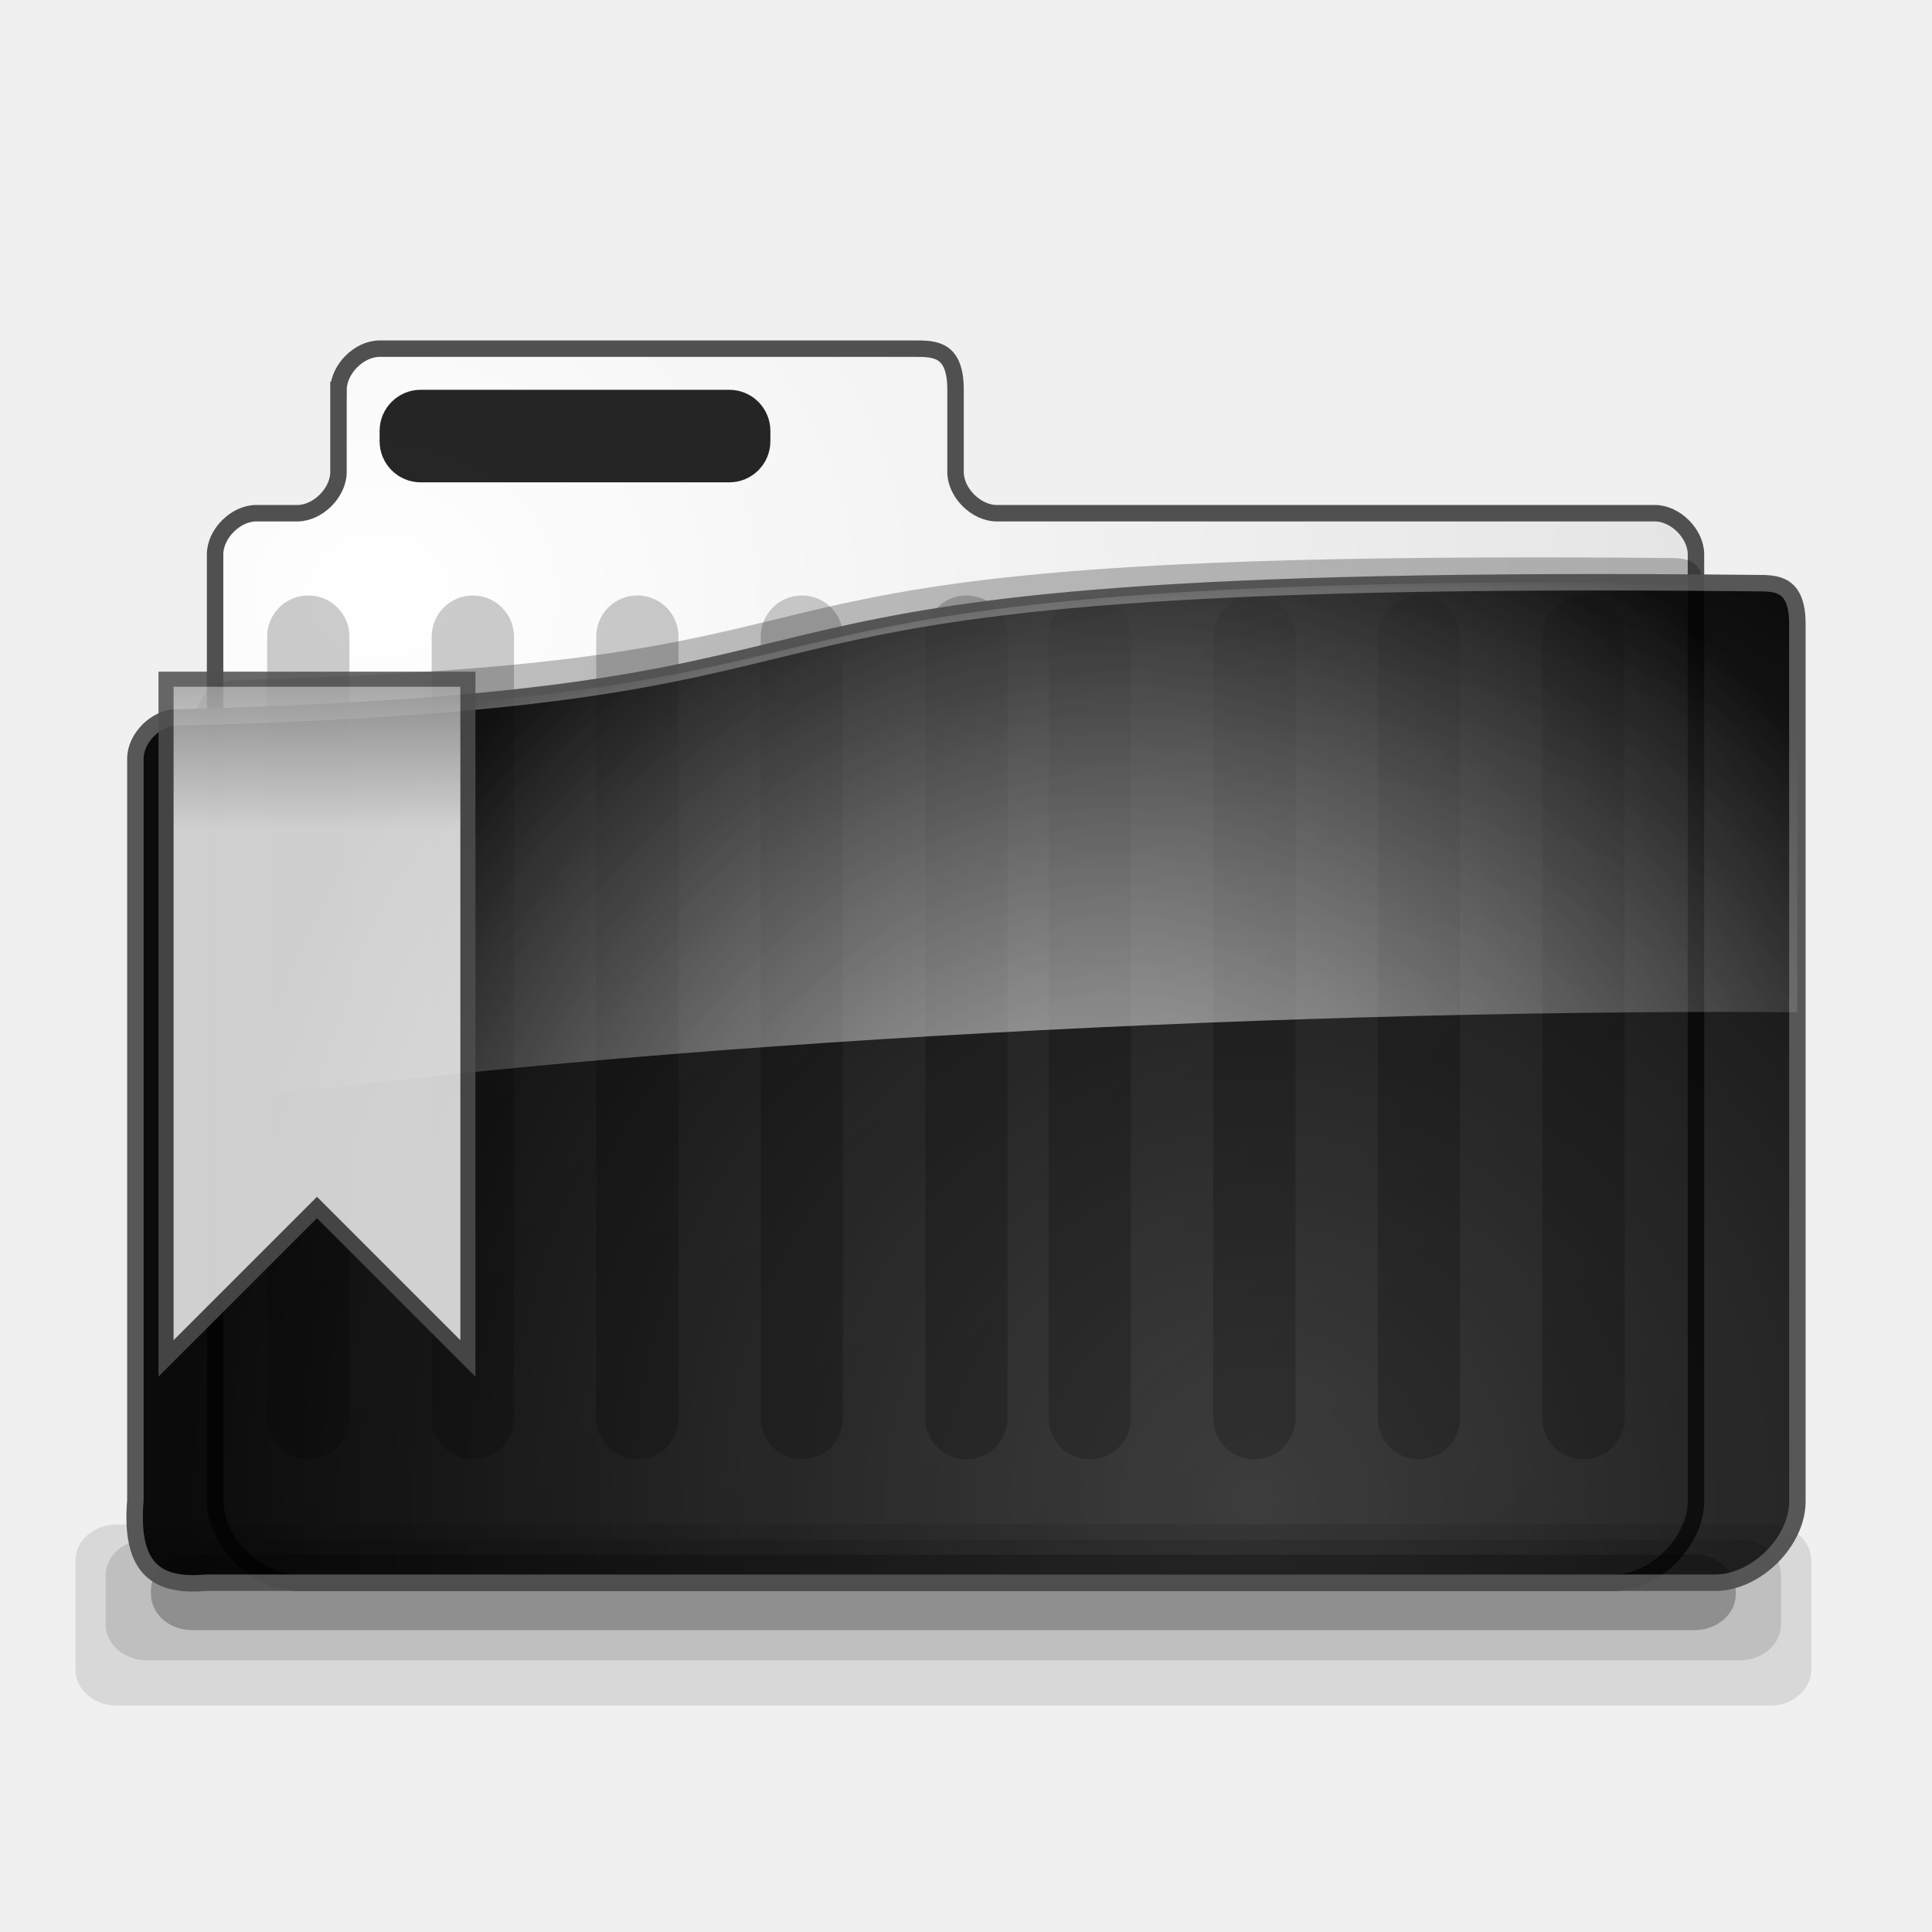
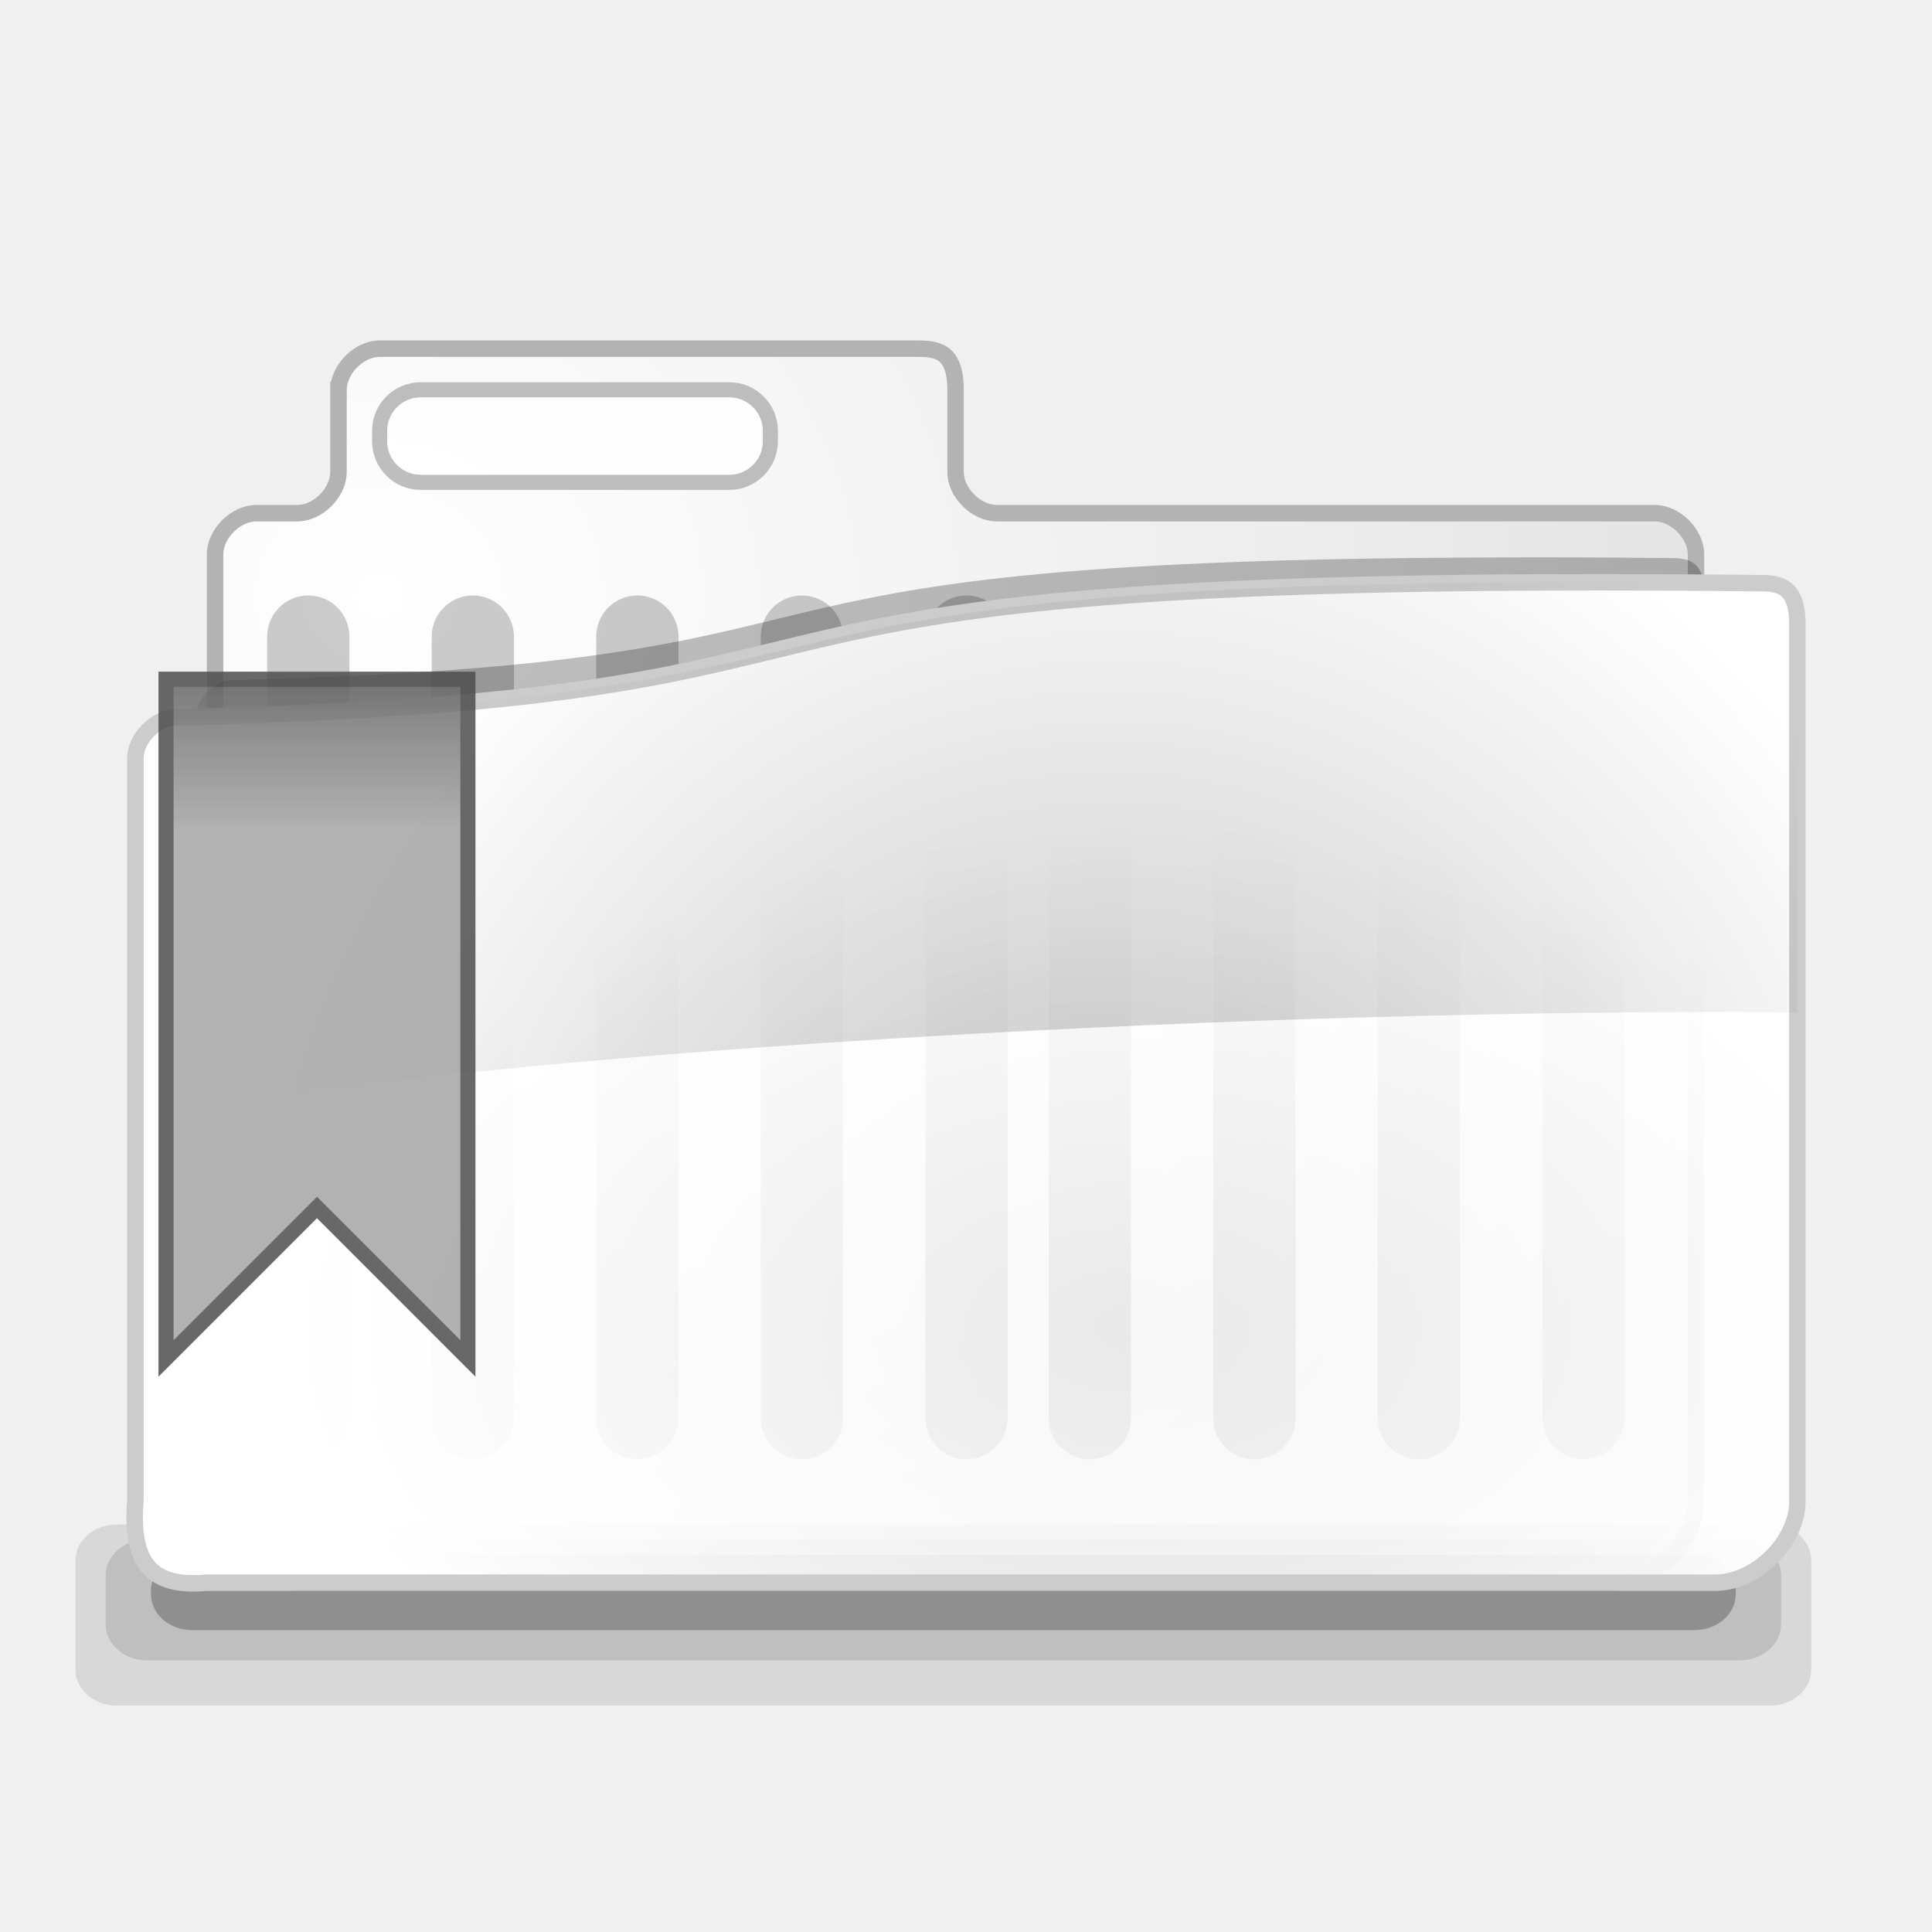
<svg xmlns="http://www.w3.org/2000/svg" xmlns:xlink="http://www.w3.org/1999/xlink" width="128" height="128" id="svg2" version="1.1">
  <defs id="defs4">
-     <linearGradient id="linearGradient3802">
-       <stop style="stop-color:#000000;stop-opacity:0.769;" offset="0" id="stop3804" />
-       <stop style="stop-color:#000000;stop-opacity:1;" offset="1" id="stop3806" />
+     <linearGradient id="linearGradient3885">
+       <stop style="stop-color:#ffffff;stop-opacity:0.675;" offset="0" id="stop3887" />
+       <stop style="stop-color:#ffffff;stop-opacity:1;" offset="1" id="stop3889" />
    </linearGradient>
    <linearGradient id="linearGradient3785-0-1-3">
      <stop style="stop-color:#ffffff;stop-opacity:1;" offset="0" id="stop3787-7-8-6" />
      <stop style="stop-color:#d6d6d6;stop-opacity:1;" offset="1" id="stop3789-1-7-4" />
    </linearGradient>
    <linearGradient id="linearGradient3786-7-0">
-       <stop style="stop-color:#ffffff;stop-opacity:1;" offset="0" id="stop3788-01-1" />
-       <stop style="stop-color:#ffffff;stop-opacity:0;" offset="1" id="stop3790-2-7" />
+       <stop style="stop-color:#000000;stop-opacity:1;" offset="0" id="stop3788-01-1" />
+       <stop style="stop-color:#000000;stop-opacity:0;" offset="1" id="stop3790-2-7" />
    </linearGradient>
    <linearGradient id="linearGradient4161-2-2">
      <stop style="stop-color:#ffffff;stop-opacity:1;" offset="0" id="stop4163-0" />
      <stop style="stop-color:#ffffff;stop-opacity:0;" offset="1" id="stop4165-5" />
    </linearGradient>
-     <radialGradient xlink:href="#linearGradient3802" id="radialGradient3232" gradientUnits="userSpaceOnUse" gradientTransform="matrix(1.384617,-4.5998478e-6,4.5998576e-6,1.384619,-59.3608,-403.6813)" cx="154.812" cy="1050.862" fx="154.812" fy="1050.862" r="6.5" />
-     <radialGradient xlink:href="#linearGradient3785-0-1-3" id="radialGradient3235" gradientUnits="userSpaceOnUse" gradientTransform="matrix(1.538461,-4.0200113e-6,4.0200063e-6,1.53846,-80.77343,-561.489)" cx="150" cy="1042.505" fx="150" fy="1042.505" r="6.5" />
-     <radialGradient xlink:href="#linearGradient4161-2-2" id="radialGradient3239" gradientUnits="userSpaceOnUse" gradientTransform="matrix(1.438202,6.1779722e-7,-4.6334786e-7,1.078652,-70.11232,911.5973)" cx="160" cy="88.782" fx="160" fy="88.782" r="13.906" />
-     <radialGradient xlink:href="#linearGradient3802" id="radialGradient3243" gradientUnits="userSpaceOnUse" gradientTransform="matrix(1.369066,-5.9207165e-7,5.920727e-7,1.369068,-60.89642,-371.428)" cx="165" cy="1014.406" fx="165" fy="1014.406" r="14.609" />
-     <radialGradient xlink:href="#linearGradient3785-0-1-3" id="radialGradient3253" gradientUnits="userSpaceOnUse" gradientTransform="matrix(1.369066,-5.9207165e-7,5.920727e-7,1.369068,-60.89642,-371.428)" cx="157.696" cy="1007.101" fx="157.696" fy="1007.101" r="14.609" />
-     <radialGradient xlink:href="#linearGradient3786-7-0" id="radialGradient3260" gradientUnits="userSpaceOnUse" gradientTransform="matrix(1.222481,2.9627286e-6,-3.21361e-6,1.324354,-10.90223,-318.9127)" cx="69.104" cy="1007.593" fx="69.104" fy="1007.593" r="49.081" />
-     <radialGradient xlink:href="#linearGradient3802" id="radialGradient3263" gradientUnits="userSpaceOnUse" gradientTransform="matrix(0.1946645,0,0,0.1946645,-23.56962,882.3219)" cx="548" cy="726.625" fx="548" fy="726.625" r="364" />
-     <radialGradient xlink:href="#linearGradient3785-0-1-3" id="radialGradient3284" gradientUnits="userSpaceOnUse" gradientTransform="matrix(0.3723091,0,0,0.327632,-19.52724,892.6949)" cx="120" cy="217.068" fx="120" fy="217.068" r="366" />
-     <radialGradient xlink:href="#linearGradient3802" id="radialGradient3069" gradientUnits="userSpaceOnUse" gradientTransform="matrix(1.384617,-4.5998478e-6,4.5998576e-6,1.384619,-59.3608,-403.6813)" cx="154.812" cy="1050.862" fx="154.812" fy="1050.862" r="6.5" />
-     <radialGradient xlink:href="#linearGradient3785-0-1-3" id="radialGradient3072" gradientUnits="userSpaceOnUse" gradientTransform="matrix(1.538461,-4.0200113e-6,4.0200063e-6,1.53846,-80.77343,-561.489)" cx="150" cy="1042.505" fx="150" fy="1042.505" r="6.5" />
-     <radialGradient xlink:href="#linearGradient4161-2-2" id="radialGradient3076" gradientUnits="userSpaceOnUse" gradientTransform="matrix(1.438202,6.1779722e-7,-4.6334786e-7,1.078652,-70.11232,911.5973)" cx="160" cy="88.782" fx="160" fy="88.782" r="13.906" />
-     <radialGradient xlink:href="#linearGradient3802" id="radialGradient3080" gradientUnits="userSpaceOnUse" gradientTransform="matrix(1.369066,-5.9207165e-7,5.920727e-7,1.369068,-60.89642,-371.428)" cx="165" cy="1014.406" fx="165" fy="1014.406" r="14.609" />
-     <radialGradient xlink:href="#linearGradient3785-0-1-3" id="radialGradient3089" gradientUnits="userSpaceOnUse" gradientTransform="matrix(1.369066,-5.9207165e-7,5.920727e-7,1.369068,-60.89642,-371.428)" cx="157.696" cy="1007.101" fx="157.696" fy="1007.101" r="14.609" />
-     <radialGradient xlink:href="#linearGradient3786-7-0" id="radialGradient3096" gradientUnits="userSpaceOnUse" gradientTransform="matrix(1.222481,2.9627286e-6,-3.21361e-6,1.324354,-10.90223,-318.9127)" cx="69.104" cy="1007.593" fx="69.104" fy="1007.593" r="49.081" />
-     <radialGradient xlink:href="#linearGradient3802" id="radialGradient3099" gradientUnits="userSpaceOnUse" gradientTransform="matrix(0.1946645,0,0,0.1946645,-23.56962,882.3219)" cx="548" cy="726.625" fx="548" fy="726.625" r="364" />
-     <radialGradient xlink:href="#linearGradient3785-0-1-3" id="radialGradient3120" gradientUnits="userSpaceOnUse" gradientTransform="matrix(0.3723091,0,0,0.327632,-19.52724,892.6949)" cx="120" cy="217.068" fx="120" fy="217.068" r="366" />
-     <linearGradient xlink:href="#linearGradient3833-3-5" id="linearGradient3147" gradientUnits="userSpaceOnUse" gradientTransform="translate(-4,926.3622)" x1="25" y1="38" x2="25" y2="53" />
+     <radialGradient xlink:href="#linearGradient3785-0-1-3" id="radialGradient4284" gradientUnits="userSpaceOnUse" gradientTransform="matrix(1.538461,-4.0200113e-6,4.0200063e-6,1.53846,-80.77343,-561.489)" cx="150" cy="1042.505" fx="150" fy="1042.505" r="6.5" />
+     <radialGradient xlink:href="#linearGradient4161-2-2" id="radialGradient4288" gradientUnits="userSpaceOnUse" gradientTransform="matrix(1.438202,6.1779722e-7,-4.6334786e-7,1.078652,-70.11232,911.5973)" cx="160" cy="88.782" fx="160" fy="88.782" r="13.906" />
+     <radialGradient xlink:href="#linearGradient3785-0-1-3" id="radialGradient4299" gradientUnits="userSpaceOnUse" gradientTransform="matrix(1.369066,-5.9207165e-7,5.920727e-7,1.369068,-60.89642,-371.428)" cx="157.696" cy="1007.101" fx="157.696" fy="1007.101" r="14.609" />
+     <radialGradient xlink:href="#linearGradient3786-7-0" id="radialGradient4306" gradientUnits="userSpaceOnUse" gradientTransform="matrix(1.222481,2.9627286e-6,-3.21361e-6,1.324354,-10.90223,-318.9127)" cx="69.104" cy="1007.593" fx="69.104" fy="1007.593" r="49.081" />
+     <radialGradient xlink:href="#linearGradient3885" id="radialGradient4309" gradientUnits="userSpaceOnUse" gradientTransform="matrix(1,0,0,0.6059695,0,392.4939)" cx="75" cy="1022.936" fx="75" fy="1022.936" r="55.626" />
+     <radialGradient xlink:href="#linearGradient3785-0-1-3" id="radialGradient4330" gradientUnits="userSpaceOnUse" gradientTransform="matrix(0.3723091,0,0,0.327632,-19.52724,892.6949)" cx="120" cy="217.068" fx="120" fy="217.068" r="366" />
+     <linearGradient xlink:href="#linearGradient3833-3-5" id="linearGradient4361" gradientUnits="userSpaceOnUse" gradientTransform="translate(-4,926.3622)" x1="25" y1="38" x2="25" y2="53" />
    <linearGradient id="linearGradient3833-3-5">
-       <stop style="stop-color:#777777;stop-opacity:1;" offset="0" id="stop3835-6-7" />
-       <stop style="stop-color:#f2f2f2;stop-opacity:1;" offset="1" id="stop3837-5-2" />
+       <stop style="stop-color:#474747;stop-opacity:1;" offset="0" id="stop3835-6-7" />
+       <stop style="stop-color:#a4a4a4;stop-opacity:1;" offset="1" id="stop3837-5-2" />
    </linearGradient>
-     <linearGradient xlink:href="#linearGradient3833-0" id="linearGradient3144" gradientUnits="userSpaceOnUse" gradientTransform="matrix(0.310376,0,0,0.310376,155.5393,975.0762)" x1="25" y1="38" x2="25" y2="53" />
+     <linearGradient xlink:href="#linearGradient3833-0" id="linearGradient4358" gradientUnits="userSpaceOnUse" gradientTransform="matrix(0.310376,0,0,0.310376,155.5393,975.0762)" x1="25" y1="38" x2="25" y2="53" />
    <linearGradient id="linearGradient3833-0">
      <stop style="stop-color:#777777;stop-opacity:1;" offset="0" id="stop3835-7" />
      <stop style="stop-color:#f2f2f2;stop-opacity:1;" offset="1" id="stop3837-9" />
    </linearGradient>
-     <linearGradient xlink:href="#linearGradient3833-0" id="linearGradient4358" gradientUnits="userSpaceOnUse" gradientTransform="matrix(0.310376,0,0,0.310376,155.5393,975.0762)" x1="25" y1="38" x2="25" y2="53" />
-     <linearGradient xlink:href="#linearGradient3833-3-5" id="linearGradient4361" gradientUnits="userSpaceOnUse" gradientTransform="translate(-4,926.3622)" x1="25" y1="38" x2="25" y2="53" />
+     <linearGradient xlink:href="#linearGradient3833-3-5" id="linearGradient5110" gradientUnits="userSpaceOnUse" gradientTransform="matrix(0.310376,0,0,0.310376,155.5393,975.0762)" x1="25" y1="38" x2="25" y2="53" />
+     <linearGradient xlink:href="#linearGradient3833-3-5" id="linearGradient5113" gradientUnits="userSpaceOnUse" gradientTransform="translate(-4,926.3622)" x1="25" y1="38" x2="25" y2="53" />
  </defs>
  <g id="layer1" transform="translate(0,-924.3622)">
-     <g id="g3890">
-       <path id="rect3002" d="m 22.425,950.187 0,5.451 c 0,1.363 -1.363,2.725 -2.725,2.725 -0.7,0 -1.399,0 -2.725,0 -1.363,0 -2.725,1.363 -2.725,2.725 l 0,62.682 c 0,2.725 2.725,5.451 5.451,5.451 l 87.21,0 c 2.725,0 5.451,-2.725 5.451,-5.398 l 0,-62.735 c 0,-1.363 -1.363,-2.725 -2.725,-2.725 l -43.605,0 c -1.363,0 -2.725,-1.363 -2.725,-2.725 l 0,-5.451 c 0,-2.725 -1.363,-2.725 -2.725,-2.725 l -35.429,1e-5 c -1.363,0 -2.725,1.363 -2.725,2.725 z" style="fill:url(#radialGradient3120);fill-opacity:1;stroke:#505050;stroke-width:1.09;stroke-miterlimit:4;stroke-opacity:1;stroke-dasharray:none" />
-       <rect ry="2.725" rx="2.725" y="950.187" x="25.15" height="6.132" width="25.89" id="rect3828" style="opacity:0.85;fill:#000000;fill-opacity:1;stroke:none" />
+     <g id="g4332">
+       <path id="rect3002" d="m 22.425,950.187 0,5.451 c 0,1.363 -1.363,2.725 -2.725,2.725 -0.7,0 -1.399,0 -2.725,0 -1.363,0 -2.725,1.363 -2.725,2.725 l 0,62.682 c 0,2.725 2.725,5.451 5.451,5.451 l 87.21,0 c 2.725,0 5.451,-2.725 5.451,-5.398 l 0,-62.735 c 0,-1.363 -1.363,-2.725 -2.725,-2.725 l -43.605,0 c -1.363,0 -2.725,-1.363 -2.725,-2.725 l 0,-5.451 c 0,-2.725 -1.363,-2.725 -2.725,-2.725 l -35.429,1e-5 c -1.363,0 -2.725,1.363 -2.725,2.725 z" style="fill:url(#radialGradient4330);fill-opacity:1;stroke:#b3b3b3;stroke-width:1.09;stroke-miterlimit:4;stroke-opacity:1;stroke-dasharray:none" />
+       <rect ry="2.725" rx="2.725" y="950.187" x="25.15" height="6.132" width="25.89" id="rect3828" style="opacity:0.85;fill:#ffffff;fill-opacity:1;stroke:#b3b3b3" />
      <path style="fill:#666666;fill-rule:evenodd;stroke:#999999;stroke-width:1.391;stroke-linecap:butt;stroke-linejoin:miter;stroke-miterlimit:4;stroke-opacity:1;stroke-dasharray:none" d="m 171.13,1009.927 c 1.542,0 2.783,-1.241 2.783,-2.783 l 0,-2.783 c 0,-1.542 -1.241,-2.783 -2.783,-2.783 -8.348,-4.174 -5.565,15.304 0,8.348 z" id="path3151" />
      <text x="-56" y="948.362" id="text5893-3" xml:space="preserve" style="font-size:24px;font-style:normal;font-weight:normal;line-height:125%;letter-spacing:0px;word-spacing:0px;fill:#000000;fill-opacity:1;stroke:none;font-family:Sans">
        <tspan x="-56" y="948.362" id="tspan5895-8">128</tspan>
      </text>
      <rect ry="2.389" rx="2.725" y="1025.362" x="5" height="12" width="115" id="rect3806" style="opacity:0.1;fill:#000000;fill-opacity:1;stroke:none" />
      <rect ry="2.389" rx="2.725" y="1026.362" x="7" height="8" width="111" id="rect3804" style="opacity:0.12;fill:#000000;stroke:none" />
      <rect ry="2.389" rx="2.725" y="1027.362" x="10" height="5" width="105" id="rect3802" style="opacity:0.25;fill:#000000;stroke:none" />
      <g transform="matrix(0.1362651,0,0,0.1362651,6.798041,929.4252)" id="g3867">
        <rect style="opacity:0.2;fill:#000000;fill-opacity:1;stroke:none" id="rect3847" width="40" height="420" x="80" y="252.362" rx="20" ry="20" />
        <rect ry="20" rx="20" y="252.362" x="160" height="420" width="40" id="rect3849" style="opacity:0.2;fill:#000000;fill-opacity:1;stroke:none" />
        <rect style="opacity:0.2;fill:#000000;fill-opacity:1;stroke:none" id="rect3851" width="40" height="420" x="240" y="252.362" rx="20" ry="20" />
        <rect ry="20" rx="20" y="252.362" x="320" height="420" width="40" id="rect3853" style="opacity:0.2;fill:#000000;fill-opacity:1;stroke:none" />
        <rect style="opacity:0.2;fill:#000000;fill-opacity:1;stroke:none" id="rect3855" width="40" height="420" x="400" y="252.362" rx="20" ry="20" />
        <rect ry="20" rx="20" y="252.362" x="460" height="420" width="40" id="rect3857" style="opacity:0.2;fill:#000000;fill-opacity:1;stroke:none" />
        <rect style="opacity:0.2;fill:#000000;fill-opacity:1;stroke:none" id="rect3859" width="40" height="420" x="540" y="252.362" rx="20" ry="20" />
        <rect ry="20" rx="20" y="252.362" x="620" height="420" width="40" id="rect3861" style="opacity:0.2;fill:#000000;fill-opacity:1;stroke:none" />
        <rect style="opacity:0.2;fill:#000000;fill-opacity:1;stroke:none" id="rect3863" width="40" height="420" x="700" y="252.362" rx="20" ry="20" />
      </g>
      <path id="path3797" d="m 98.082,961.3 c -56.631,0.216 -35.932,6.929 -82.654,8.12 -1.237,0 -2.46,1.256 -2.46,2.493 l 0,0.607 c 49.802,-1.867 26.412,-9.686 99.939,-9.401 -0.22,-1.774 -1.319,-1.786 -2.426,-1.786 -4.506,-0.047 -8.624,-0.048 -12.4,-0.034 z" style="opacity:0.25;fill:#000000;fill-opacity:1;stroke:none" />
-       <path style="opacity:0.95;fill:url(#radialGradient3099);fill-opacity:1;stroke:#505050;stroke-width:1.09;stroke-miterlimit:4;stroke-opacity:1;stroke-dasharray:none" d="m 11.695,971.897 c -1.363,0 -2.725,1.363 -2.725,2.725 l 0,49.148 c -0.397,4.727 1.603,5.727 4.73,5.451 l 99.931,0 c 2.725,0 5.451,-2.725 5.451,-5.398 l 0,-58.102 c 0,-2.725 -1.363,-2.725 -2.725,-2.725 C 36.971,962.168 66.572,970.497 11.695,971.897 z" id="path3798" />
-       <path id="path3015" d="m 102.822,962.934 c -61.041,0.238 -39.677,7.656 -91.125,8.969 -1.363,0 -2.719,1.356 -2.719,2.719 l 0,23.656 c 25.781,-4.312 70.315,-6.875 105.719,-6.875 1.463,0 2.922,0.022 4.375,0.031 l 0,-25.719 c 0,-2.725 -1.356,-2.719 -2.719,-2.719 -4.962,-0.052 -9.462,-0.078 -13.531,-0.062 z" style="opacity:0.75;fill:url(#radialGradient3096);fill-opacity:1;stroke:none" />
+       <path style="fill:url(#radialGradient4309);fill-opacity:1;stroke:#cccccc;stroke-width:1.09;stroke-miterlimit:4;stroke-opacity:1;stroke-dasharray:none" d="m 11.695,971.897 c -1.363,0 -2.725,1.363 -2.725,2.725 l 0,49.148 c -0.397,4.727 1.603,5.727 4.73,5.451 l 99.931,0 c 2.725,0 5.451,-2.725 5.451,-5.398 l 0,-58.102 c 0,-2.725 -1.363,-2.725 -2.725,-2.725 C 36.971,962.168 66.572,970.497 11.695,971.897 z" id="path3798" />
+       <path id="path3015" d="m 102.822,962.934 c -61.041,0.238 -39.677,7.656 -91.125,8.969 -1.363,0 -2.719,1.356 -2.719,2.719 l 0,23.656 c 25.781,-4.312 70.315,-6.875 105.719,-6.875 1.463,0 2.922,0.022 4.375,0.031 l 0,-25.719 c 0,-2.725 -1.356,-2.719 -2.719,-2.719 -4.962,-0.052 -9.462,-0.078 -13.531,-0.062 z" style="opacity:0.25;fill:url(#radialGradient4306);fill-opacity:1;stroke:none" />
      <text x="184" y="1000.362" id="text5901" xml:space="preserve" style="font-size:16px;font-style:normal;font-weight:normal;line-height:125%;letter-spacing:0px;word-spacing:0px;fill:#000000;fill-opacity:1;stroke:none;font-family:Sans">
        <tspan x="184" y="1000.362" id="tspan5903">31 - 17</tspan>
      </text>
      <text x="172" y="1048.362" id="text5905" xml:space="preserve" style="font-size:16px;font-style:normal;font-weight:normal;line-height:125%;letter-spacing:0px;word-spacing:0px;fill:#000000;fill-opacity:1;stroke:none;font-family:Sans">
        <tspan x="172" y="1048.362" id="tspan5907">16</tspan>
      </text>
-       <path style="fill:url(#radialGradient3089);fill-opacity:1;fill-rule:evenodd;stroke:#b3b3b3;stroke-width:1.391;stroke-linecap:butt;stroke-linejoin:miter;stroke-miterlimit:4;stroke-opacity:1;stroke-dasharray:none" d="m 148.87,989.058 c -1.542,0 -2.783,1.241 -2.783,2.783 l 0,25.043 c 0,1.542 1.241,2.783 2.783,2.783 l 19.478,0 c 1.542,0 2.783,-1.241 2.783,-2.783 l 0,-16.695 c 1.542,0 2.783,-1.241 2.783,-2.783 l 0,-2.783 c 0,-1.542 -1.241,-2.783 -2.783,-2.783 0,-1.542 -1.241,-2.783 -2.783,-2.783 l -19.478,0 z" id="path4512" />
+       <path style="fill:url(#radialGradient4299);fill-opacity:1;fill-rule:evenodd;stroke:#b3b3b3;stroke-width:1.391;stroke-linecap:butt;stroke-linejoin:miter;stroke-miterlimit:4;stroke-opacity:1;stroke-dasharray:none" d="m 148.87,989.058 c -1.542,0 -2.783,1.241 -2.783,2.783 l 0,25.043 c 0,1.542 1.241,2.783 2.783,2.783 l 19.478,0 c 1.542,0 2.783,-1.241 2.783,-2.783 l 0,-16.695 c 1.542,0 2.783,-1.241 2.783,-2.783 l 0,-2.783 c 0,-1.542 -1.241,-2.783 -2.783,-2.783 0,-1.542 -1.241,-2.783 -2.783,-2.783 l -19.478,0 z" id="path4512" />
      <rect width="40" height="40" rx="4.5902016e-07" x="140" y="984.362" id="rect5919" style="fill:none;stroke:#000000;stroke-width:1;stroke-linecap:round;stroke-linejoin:round;stroke-miterlimit:4;stroke-opacity:1;stroke-dasharray:none;stroke-dashoffset:0" />
      <rect width="24" height="24" rx="4.5902016e-07" x="140" y="1032.362" id="rect5921" style="fill:none;stroke:#000000;stroke-width:1;stroke-linecap:round;stroke-linejoin:round;stroke-miterlimit:4;stroke-opacity:1;stroke-dasharray:none;stroke-dashoffset:0" />
      <rect width="32" height="4" rx="4.5902016e-07" x="144" y="980.362" id="rect6935" style="fill:#b3b3b3;fill-opacity:1;stroke:none" />
      <rect width="4" height="32" rx="4.5902016e-07" x="136" y="988.362" id="rect6937" style="fill:#b3b3b3;fill-opacity:1;stroke:none" />
      <rect width="16" height="4" rx="4.5902016e-07" x="144" y="1028.362" id="rect6939" style="fill:#b3b3b3;fill-opacity:1;stroke:none" />
      <rect width="4" height="16" rx="4.5902016e-07" x="136" y="1036.362" id="rect6941" style="fill:#b3b3b3;fill-opacity:1;stroke:none" />
-       <path id="rect3144" d="m 148.87,989.058 c -1.542,0 -2.783,1.241 -2.783,2.783 l 0,25.043 c 0,1.542 1.241,2.783 2.783,2.783 l 19.478,0 c 1.542,0 2.783,-1.241 2.783,-2.783 l 0,-16.695 c 1.542,0 2.783,-1.241 2.783,-2.783 l 0,-2.783 c 0,-1.542 -1.241,-2.783 -2.783,-2.783 0,-1.542 -1.241,-2.783 -2.783,-2.783 l -19.478,0 z" style="opacity:0.85;fill:url(#radialGradient3080);fill-opacity:1;fill-rule:evenodd;stroke:#b3b3b3;stroke-width:1.391;stroke-linecap:butt;stroke-linejoin:miter;stroke-miterlimit:4;stroke-opacity:1;stroke-dasharray:none" />
-       <rect ry="1.391" rx="1.391" y="991.841" x="148.87" height="25.043" width="19.478" id="rect3146" style="fill:none;stroke:#eeeeec;stroke-width:1.391;stroke-miterlimit:4;stroke-dasharray:none" />
-       <path id="path4154" d="m 148.875,989.05 c -1.542,0 -2.781,1.24 -2.781,2.781 l 0,14.594 c 6.877,-2.981 15.551,-4.813 25.031,-5.031 l 0,-1.219 c 1.542,0 2.781,-1.24 2.781,-2.781 l 0,-2.781 c 0,-1.542 -1.24,-2.781 -2.781,-2.781 0,-1.542 -1.24,-2.781 -2.781,-2.781 l -19.469,0 z" style="opacity:0.5;fill:url(#radialGradient3076);fill-opacity:1;fill-rule:evenodd;stroke:none" />
+       <path id="rect3144" d="m 148.87,989.058 c -1.542,0 -2.783,1.241 -2.783,2.783 l 0,25.043 c 0,1.542 1.241,2.783 2.783,2.783 l 19.478,0 c 1.542,0 2.783,-1.241 2.783,-2.783 l 0,-16.695 c 1.542,0 2.783,-1.241 2.783,-2.783 l 0,-2.783 c 0,-1.542 -1.241,-2.783 -2.783,-2.783 0,-1.542 -1.241,-2.783 -2.783,-2.783 l -19.478,0 z" style="opacity:0.85;fill:#ffffff;fill-opacity:1;fill-rule:evenodd;stroke:#b3b3b3;stroke-width:1.391;stroke-linecap:butt;stroke-linejoin:miter;stroke-miterlimit:4;stroke-opacity:1;stroke-dasharray:none" />
+       <rect ry="1.391" rx="1.391" y="991.841" x="148.87" height="25.043" width="19.478" id="rect3146" style="fill:none;stroke:#cccccc;stroke-width:1.391;stroke-miterlimit:4;stroke-dasharray:none" />
+       <path id="path4154" d="m 148.875,989.05 c -1.542,0 -2.781,1.24 -2.781,2.781 l 0,14.594 c 6.877,-2.981 15.551,-4.813 25.031,-5.031 l 0,-1.219 c 1.542,0 2.781,-1.24 2.781,-2.781 l 0,-2.781 c 0,-1.542 -1.24,-2.781 -2.781,-2.781 0,-1.542 -1.24,-2.781 -2.781,-2.781 l -19.469,0 z" style="opacity:0.5;fill:url(#radialGradient4288);fill-opacity:1;fill-rule:evenodd;stroke:none" />
      <path id="rect4029" d="m 147,1036.362 c -1.108,0 -2,0.892 -2,2 l 0,12 c 0,1.108 0.892,2 2,2 l 10,0 c 1.108,0 2,-0.892 2,-2 l 0,-7.281 c 0.597,-0.345 1,-0.977 1,-1.719 l 0,-2 c 0,-0.816 -0.49,-1.501 -1.188,-1.812 -0.312,-0.698 -0.997,-1.188 -1.812,-1.188 z" style="fill:#888a85;fill-opacity:1;stroke:none" />
-       <path style="fill:url(#radialGradient3072);fill-opacity:1;stroke:none" d="m 147,1037.362 c -0.554,0 -1,0.446 -1,1 l 0,12 c 0,0.554 0.446,1 1,1 l 10,0 c 0.554,0 1,-0.446 1,-1 l 0,-8 c 0.554,0 1,-0.446 1,-1 l 0,-2 c 0,-0.554 -0.446,-1 -1,-1 0,-0.554 -0.446,-1 -1,-1 z" id="path4516" />
-       <path id="rect4016" d="m 147,1037.362 c -0.554,0 -1,0.446 -1,1 l 0,12 c 0,0.554 0.446,1 1,1 l 10,0 c 0.554,0 1,-0.446 1,-1 l 0,-8 c 0.554,0 1,-0.446 1,-1 l 0,-2 c 0,-0.554 -0.446,-1 -1,-1 0,-0.554 -0.446,-1 -1,-1 z" style="opacity:0.85;fill:url(#radialGradient3069);fill-opacity:1;stroke:none" />
-       <path id="rect4018" d="m 148,1038.362 c -0.554,0 -1,0.446 -1,1 l 0,10 c 0,0.554 0.446,1 1,1 l 8,0 c 0.554,0 1,-0.446 1,-1 l 0,-10 c 0,-0.554 -0.446,-1 -1,-1 z m 1,1 6,0 c 0.554,0 1,0.446 1,1 l 0,8 c 0,0.554 -0.446,1 -1,1 l -6,0 c -0.554,0 -1,-0.446 -1,-1 l 0,-8 c 0,-0.554 0.446,-1 1,-1 z" style="fill:#eeeeec;fill-opacity:1;stroke:none" />
+       <path style="fill:url(#radialGradient4284);fill-opacity:1;stroke:none" d="m 147,1037.362 c -0.554,0 -1,0.446 -1,1 l 0,12 c 0,0.554 0.446,1 1,1 l 10,0 c 0.554,0 1,-0.446 1,-1 l 0,-8 c 0.554,0 1,-0.446 1,-1 l 0,-2 c 0,-0.554 -0.446,-1 -1,-1 0,-0.554 -0.446,-1 -1,-1 z" id="path4516" />
+       <path id="rect4016" d="m 147,1037.362 c -0.554,0 -1,0.446 -1,1 l 0,12 c 0,0.554 0.446,1 1,1 l 10,0 c 0.554,0 1,-0.446 1,-1 l 0,-8 c 0.554,0 1,-0.446 1,-1 l 0,-2 c 0,-0.554 -0.446,-1 -1,-1 0,-0.554 -0.446,-1 -1,-1 z" style="opacity:0.85;fill:#ffffff;fill-opacity:1;stroke:none" />
+       <path id="rect4018" d="m 148,1038.362 c -0.554,0 -1,0.446 -1,1 l 0,10 c 0,0.554 0.446,1 1,1 l 8,0 c 0.554,0 1,-0.446 1,-1 l 0,-10 c 0,-0.554 -0.446,-1 -1,-1 z m 1,1 6,0 c 0.554,0 1,0.446 1,1 l 0,8 c 0,0.554 -0.446,1 -1,1 l -6,0 c -0.554,0 -1,-0.446 -1,-1 l 0,-8 c 0,-0.554 0.446,-1 1,-1 z" style="fill:#cccccc;fill-opacity:1;stroke:none" />
    </g>
-     <g id="g4363">
-       <path id="path3831" d="m 11,969.362 20,0 0,45 -10,-10 -10,10 z" style="opacity:0.85;fill:url(#linearGradient4361);fill-opacity:1;stroke:#4d4d4d;stroke-width:1px;stroke-linecap:butt;stroke-linejoin:miter;stroke-opacity:1" />
-       <path id="path3831-0" d="m 160.195,988.422 6.208,0 0,13.967 -3.104,-3.104 -3.104,3.104 z" style="opacity:0.85;fill:url(#linearGradient4358);fill-opacity:1;stroke:#4d4d4d;stroke-width:0.31px;stroke-linecap:butt;stroke-linejoin:miter;stroke-opacity:1" />
-       <path id="path3104" d="m 155,1037.362 0,9 -2,-2 -2,2 0,-9 z" style="fill:#ffffff;stroke:none" />
-     </g>
+     <path style="opacity:0.85;fill:url(#linearGradient5113);fill-opacity:1;stroke:#4d4d4d;stroke-width:1px;stroke-linecap:butt;stroke-linejoin:miter;stroke-opacity:1" d="m 11,969.362 20,0 0,45 -10,-10 -10,10 z" id="path3831" />
+     <path style="opacity:0.85;fill:url(#linearGradient5110);fill-opacity:1.0;stroke:#4d4d4d;stroke-width:0.31px;stroke-linecap:butt;stroke-linejoin:miter;stroke-opacity:1" d="m 160.195,988.422 6.208,0 0,13.967 -3.104,-3.104 -3.104,3.104 z" id="path3831-0" />
+     <path style="fill:#808080;stroke:none" d="m 155,1037.362 0,9 -2,-2 -2,2 0,-9 z" id="path3104" />
  </g>
</svg>
